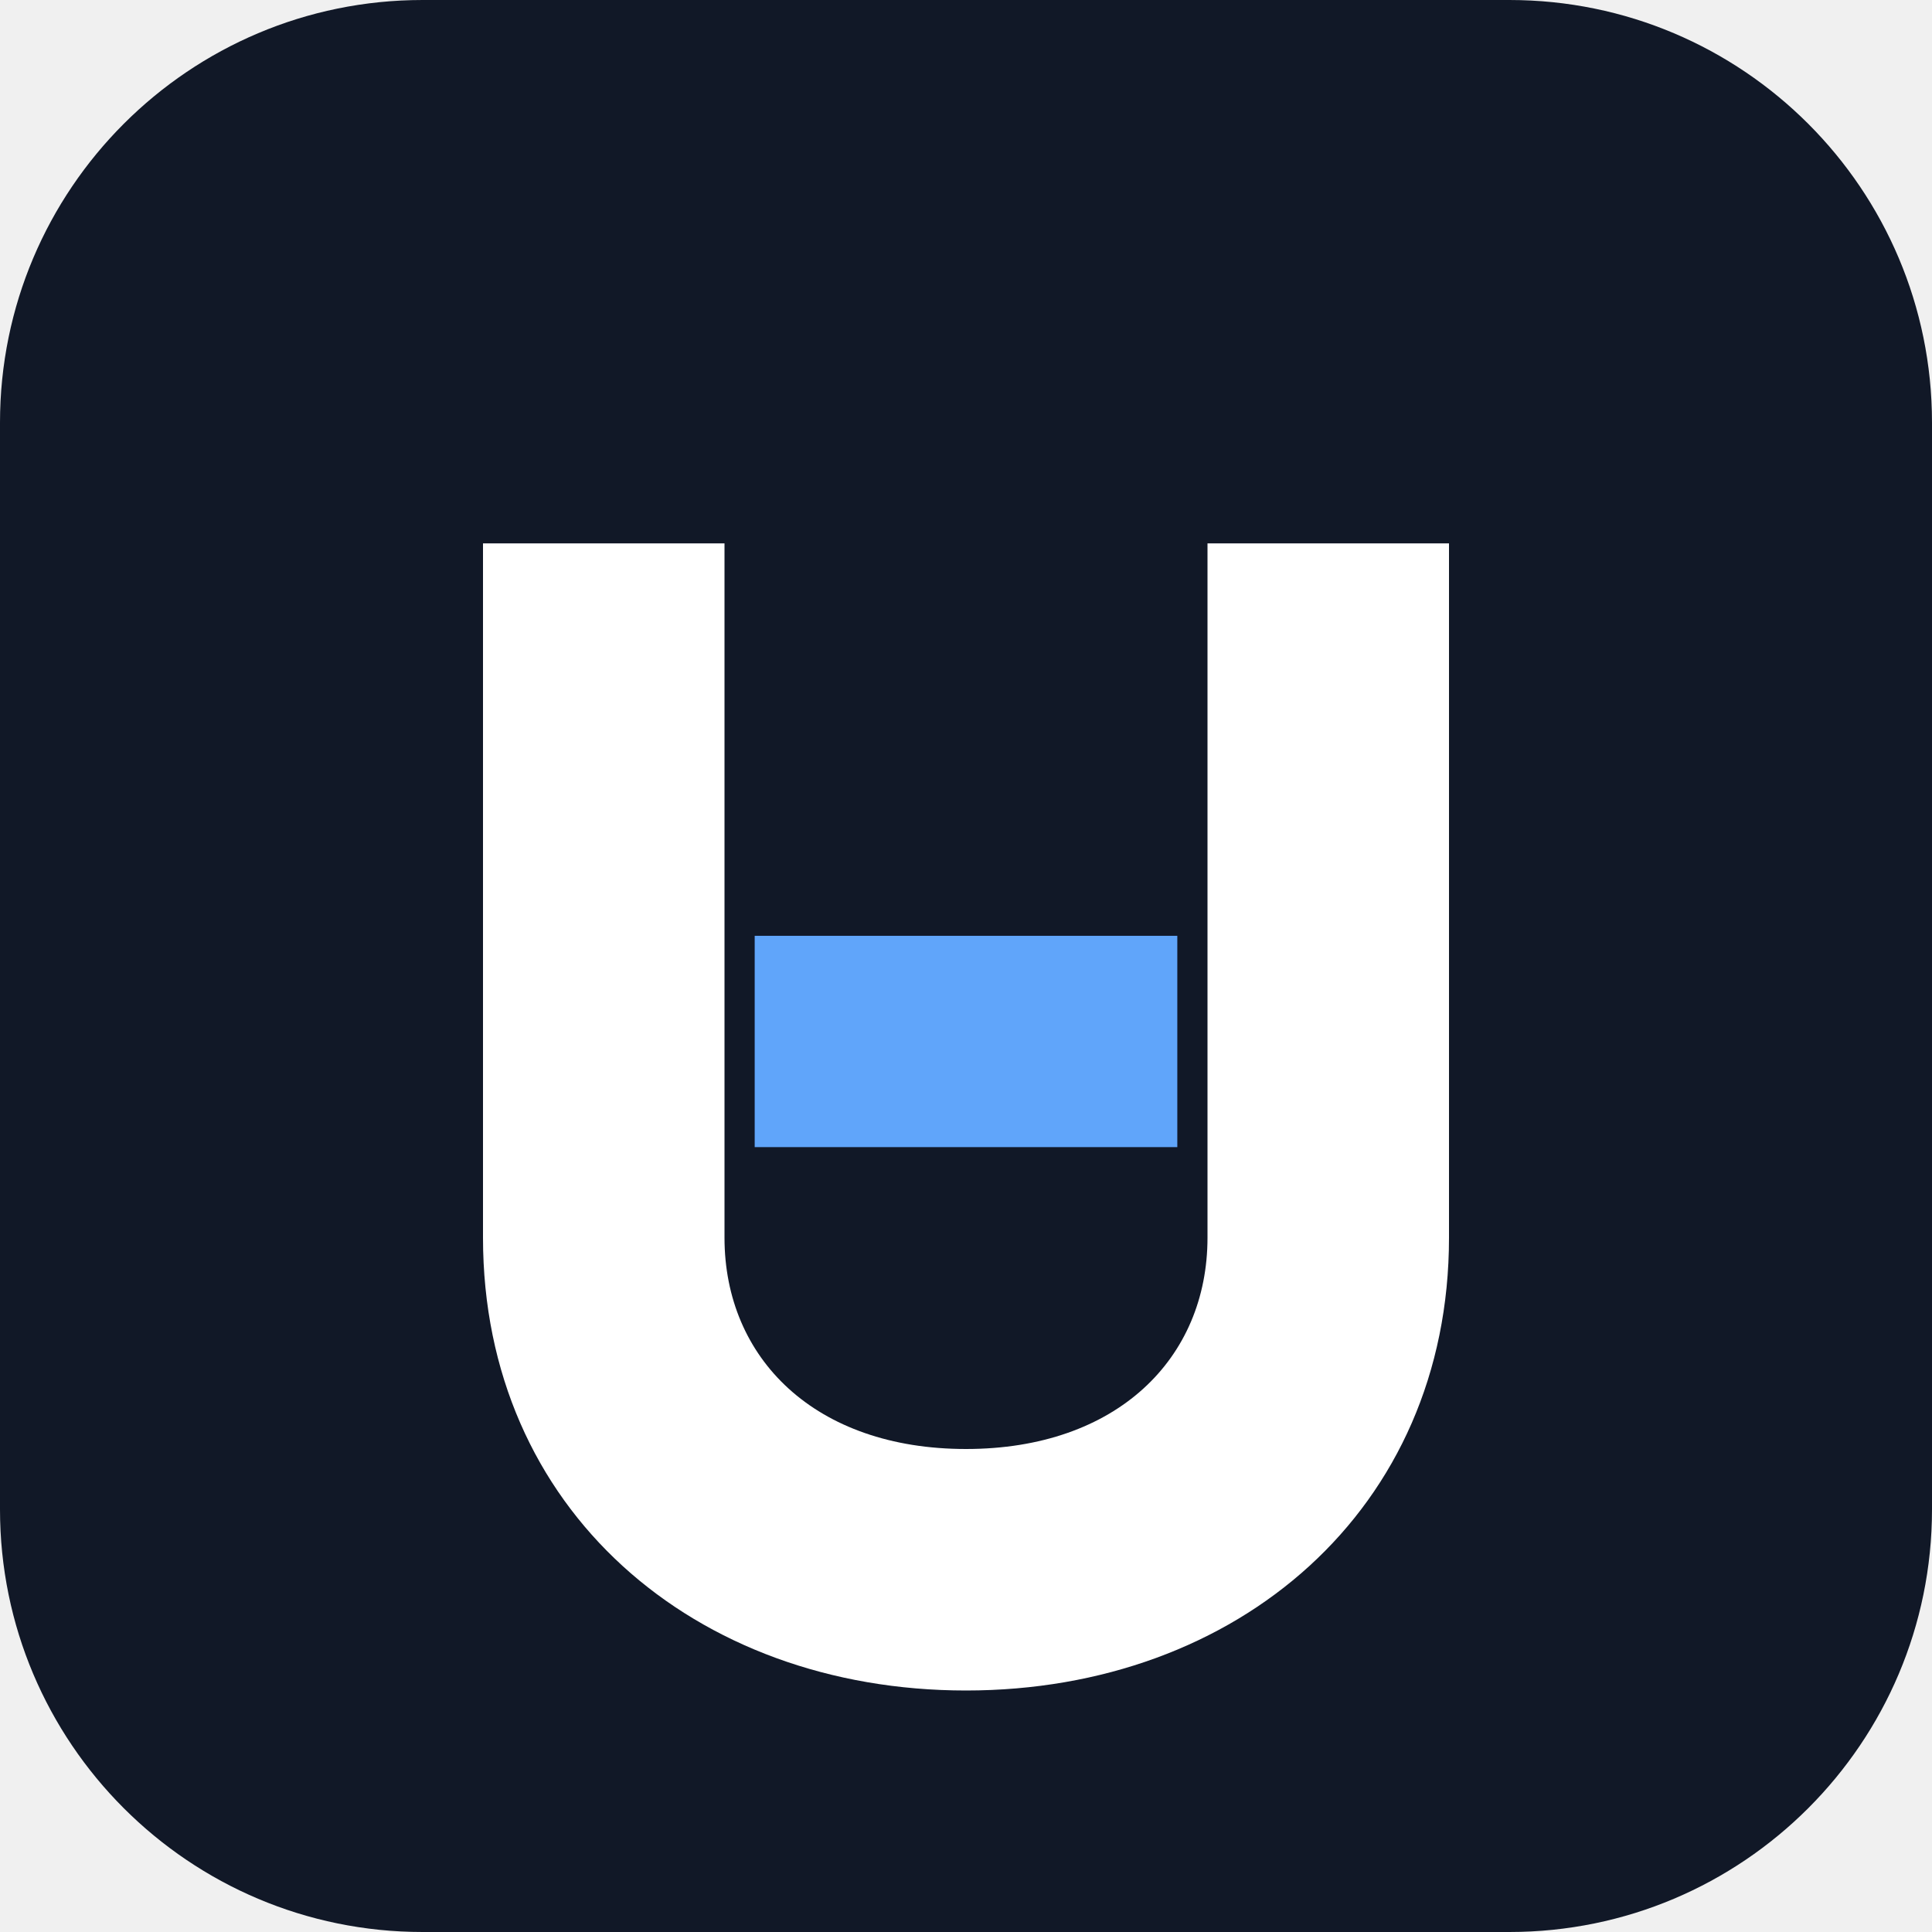
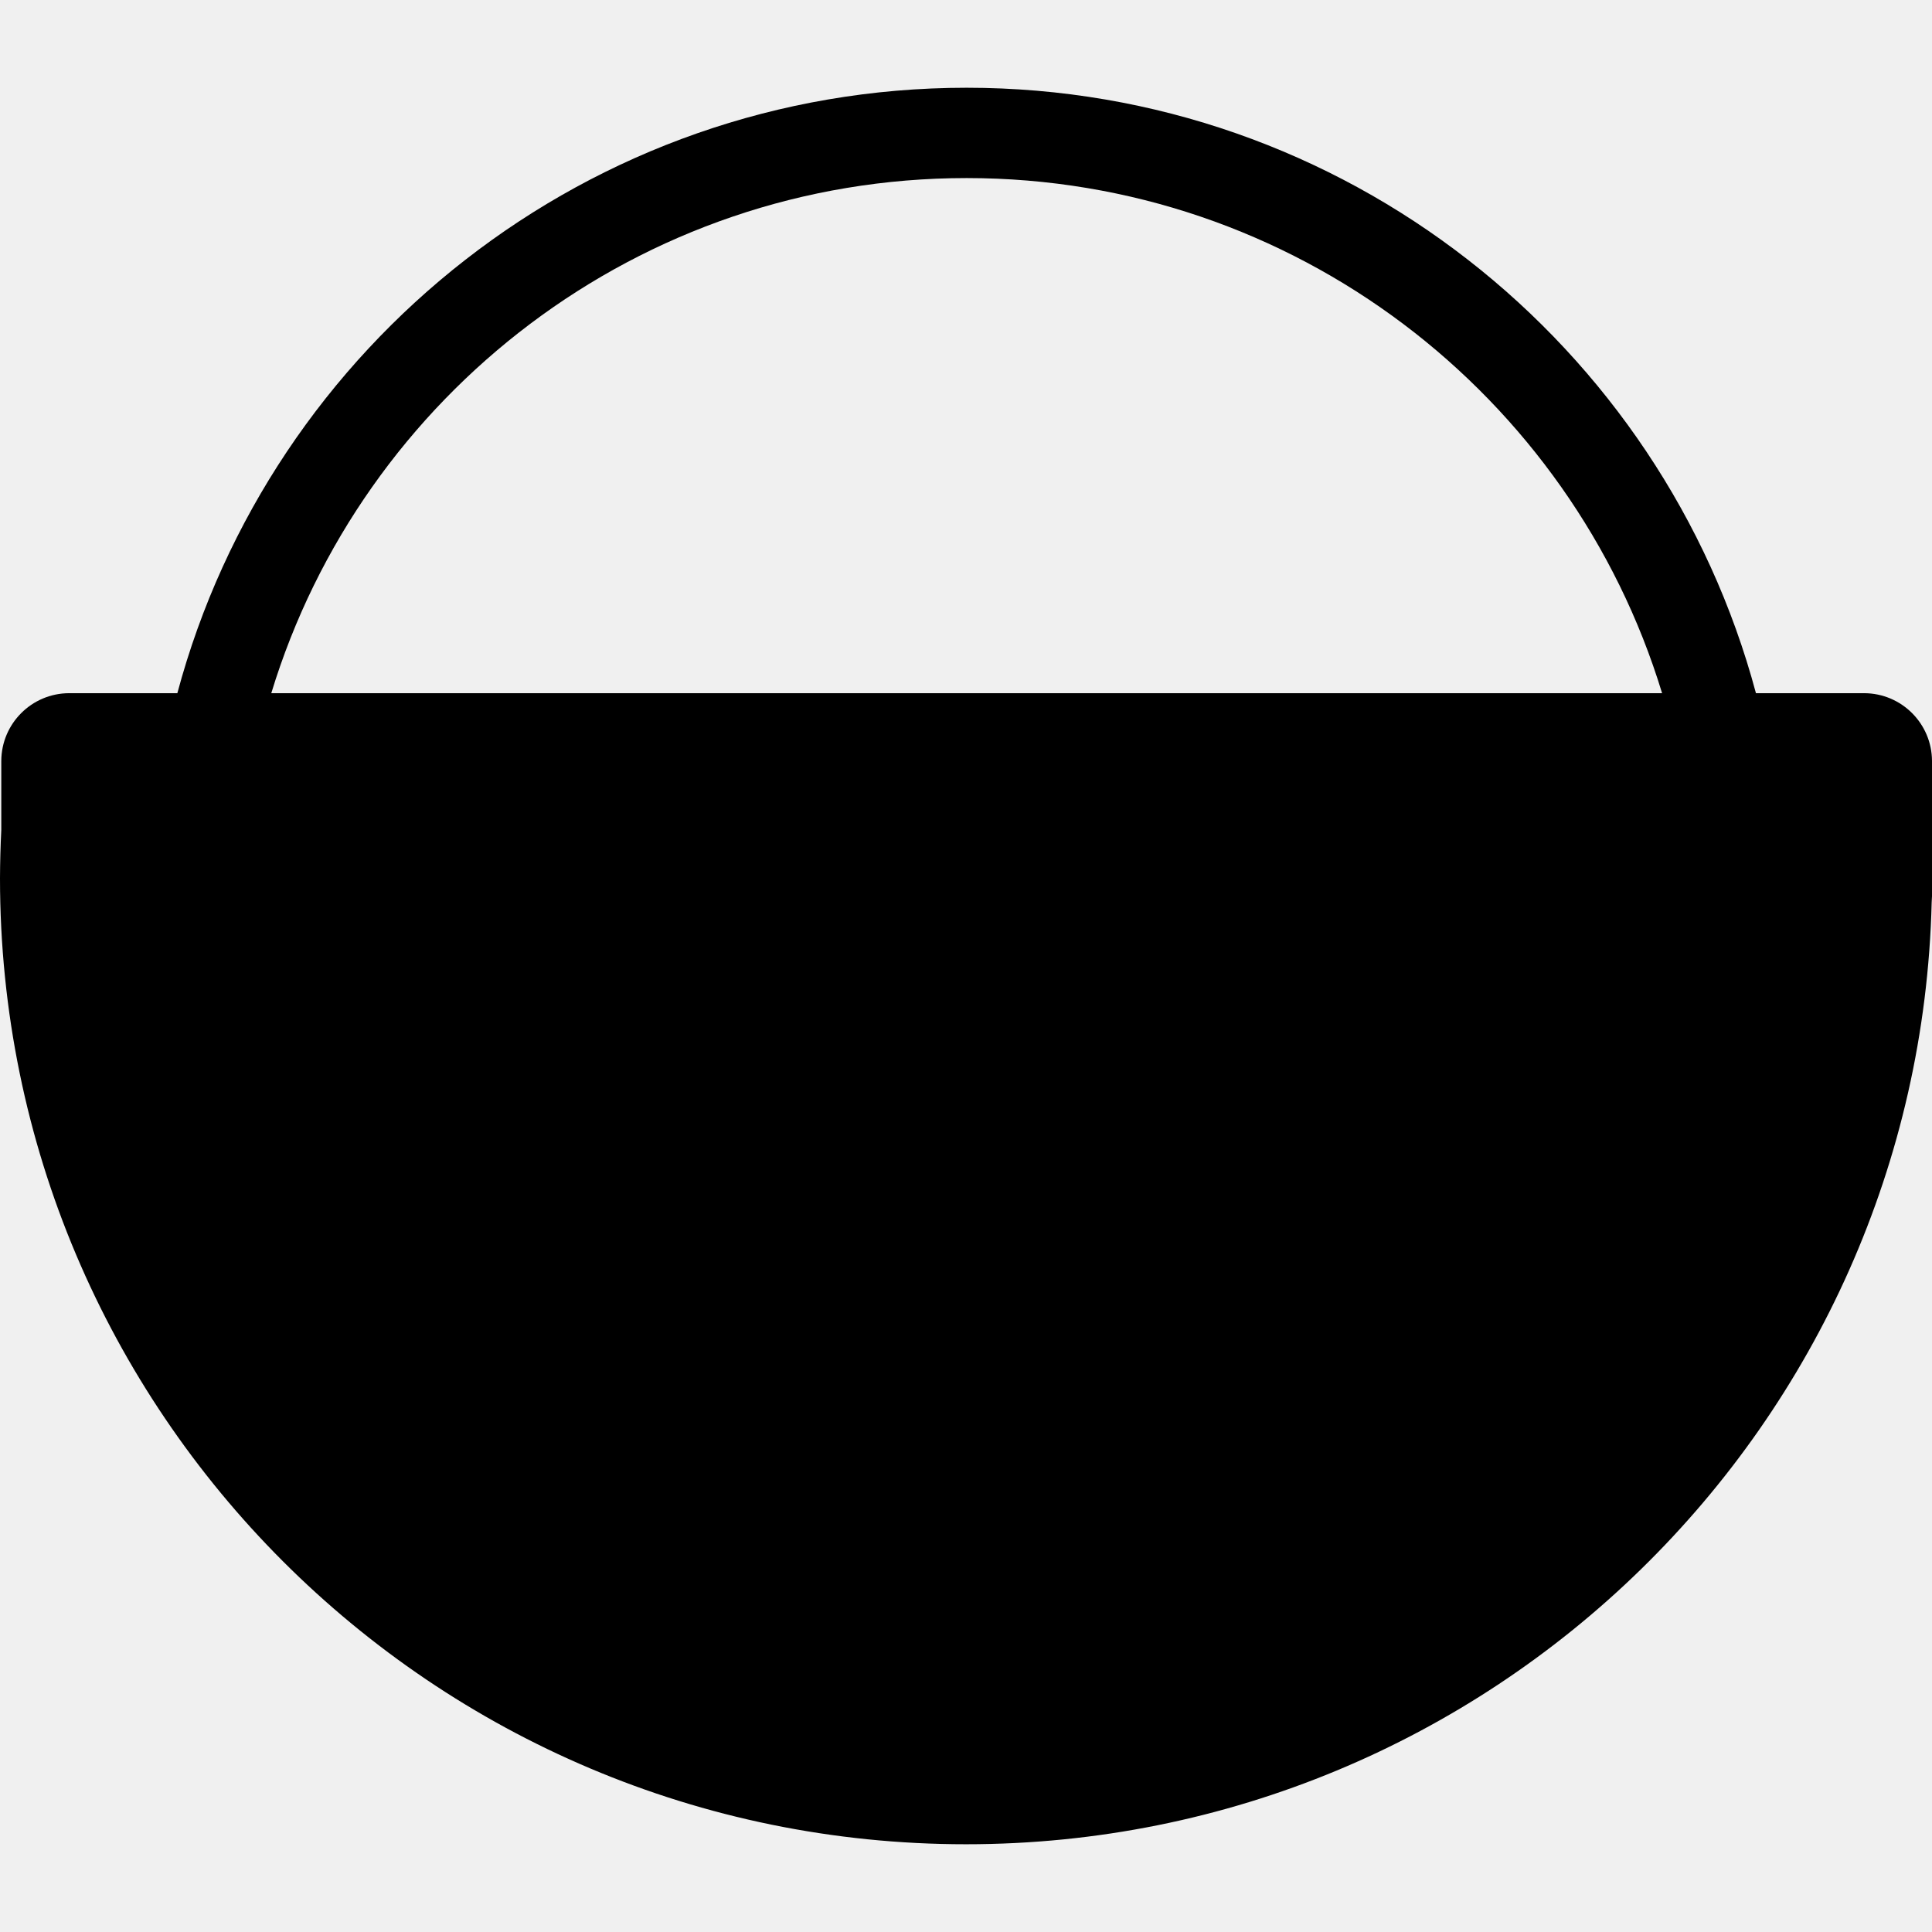
- <svg xmlns="http://www.w3.org/2000/svg" viewBox="0 0 64 64">
-   <rect width="64" height="64" rx="14" fill="#111827" />
-   <path fill="#fff" d="M16 18h8v23c0 4 3 7 8 7s8-3 8-7V18h8v23c0 9-7 15-16 15s-16-6-16-15z" />
-   <path fill="#60a5fa" d="M25 31h14v7H25z" />
+ <svg xmlns="http://www.w3.org/2000/svg" fill="#000000" role="img" viewBox="0 0 24 24">
+   <path d="M2.203 8.611H.857a.845.845 0 0 0-.841.841v.858a13.31 13.31 0 0 0-.016.6c0 6.627 5.373 12 12 12 6.527 0 11.837-5.212 11.996-11.701 0-.025.004-.05.004-.075V9.452a.845.845 0 0 0-.841-.841h-1.346c-1.159-4.329-5.112-7.521-9.805-7.521-4.692 0-8.645 3.192-9.805 7.521Zm18.444 0H3.37c1.127-3.702 4.57-6.399 8.638-6.399 4.069 0 7.512 2.697 8.639 6.399Z" />
</svg>
